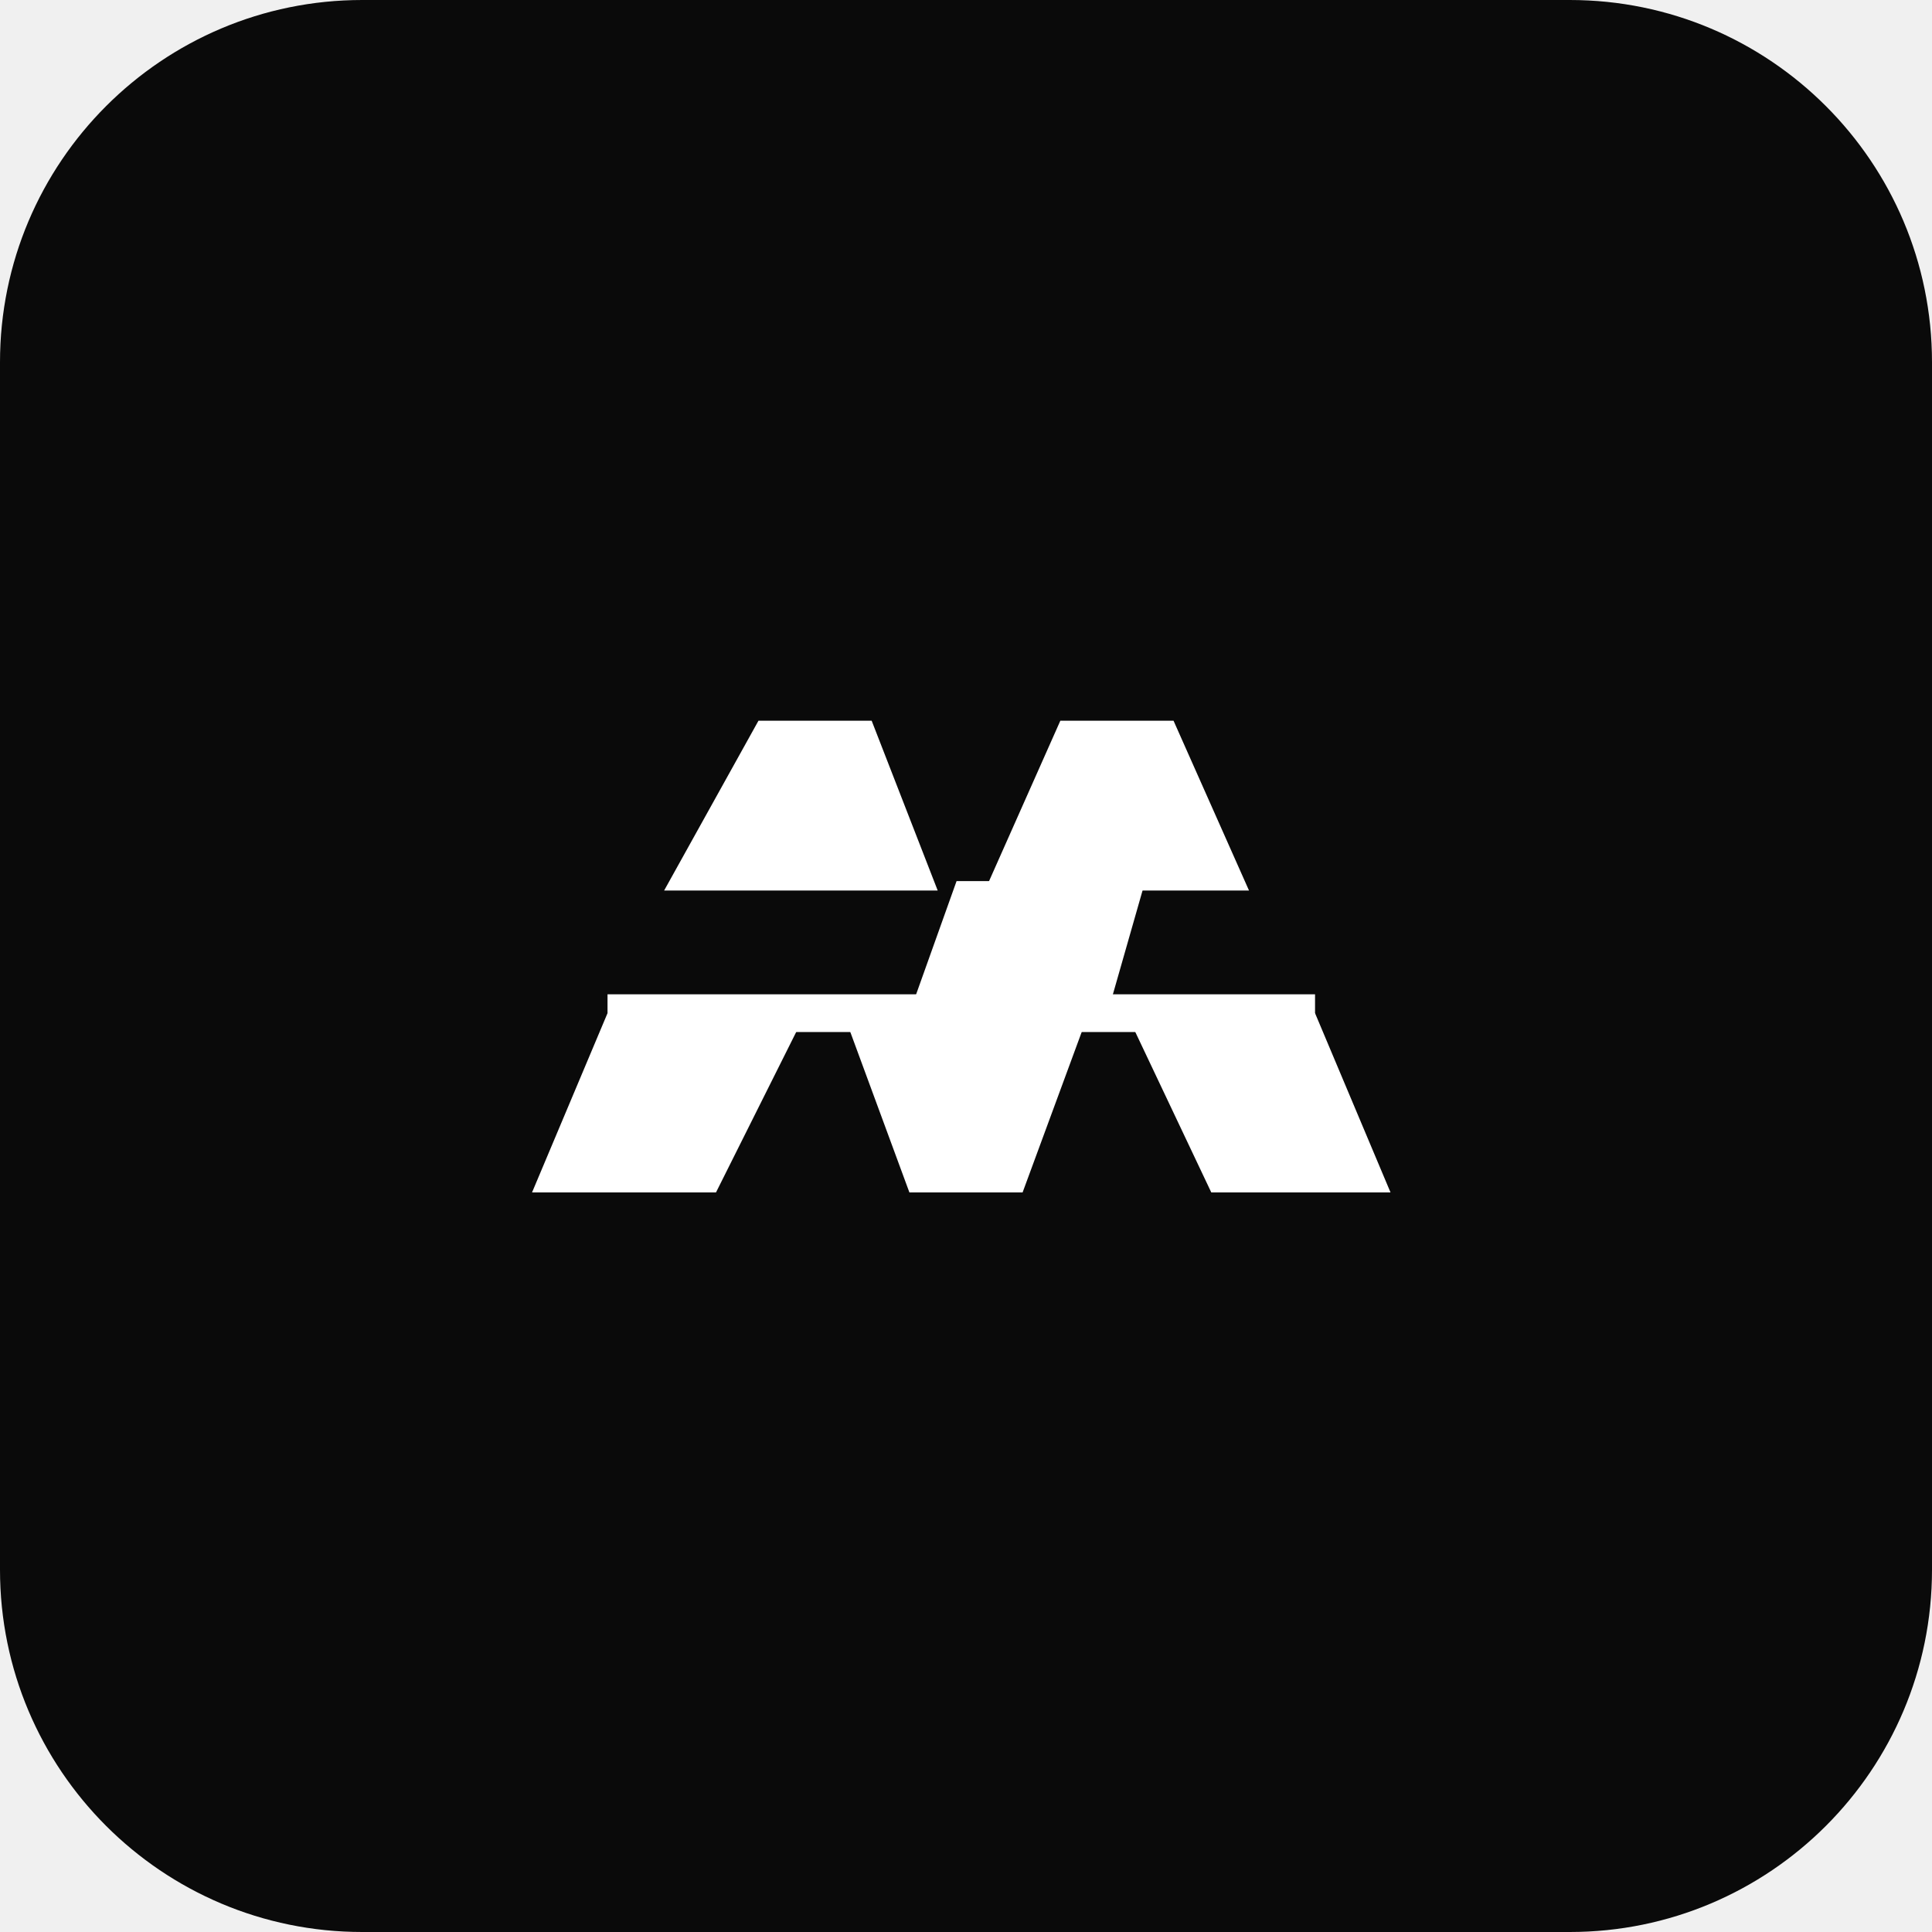
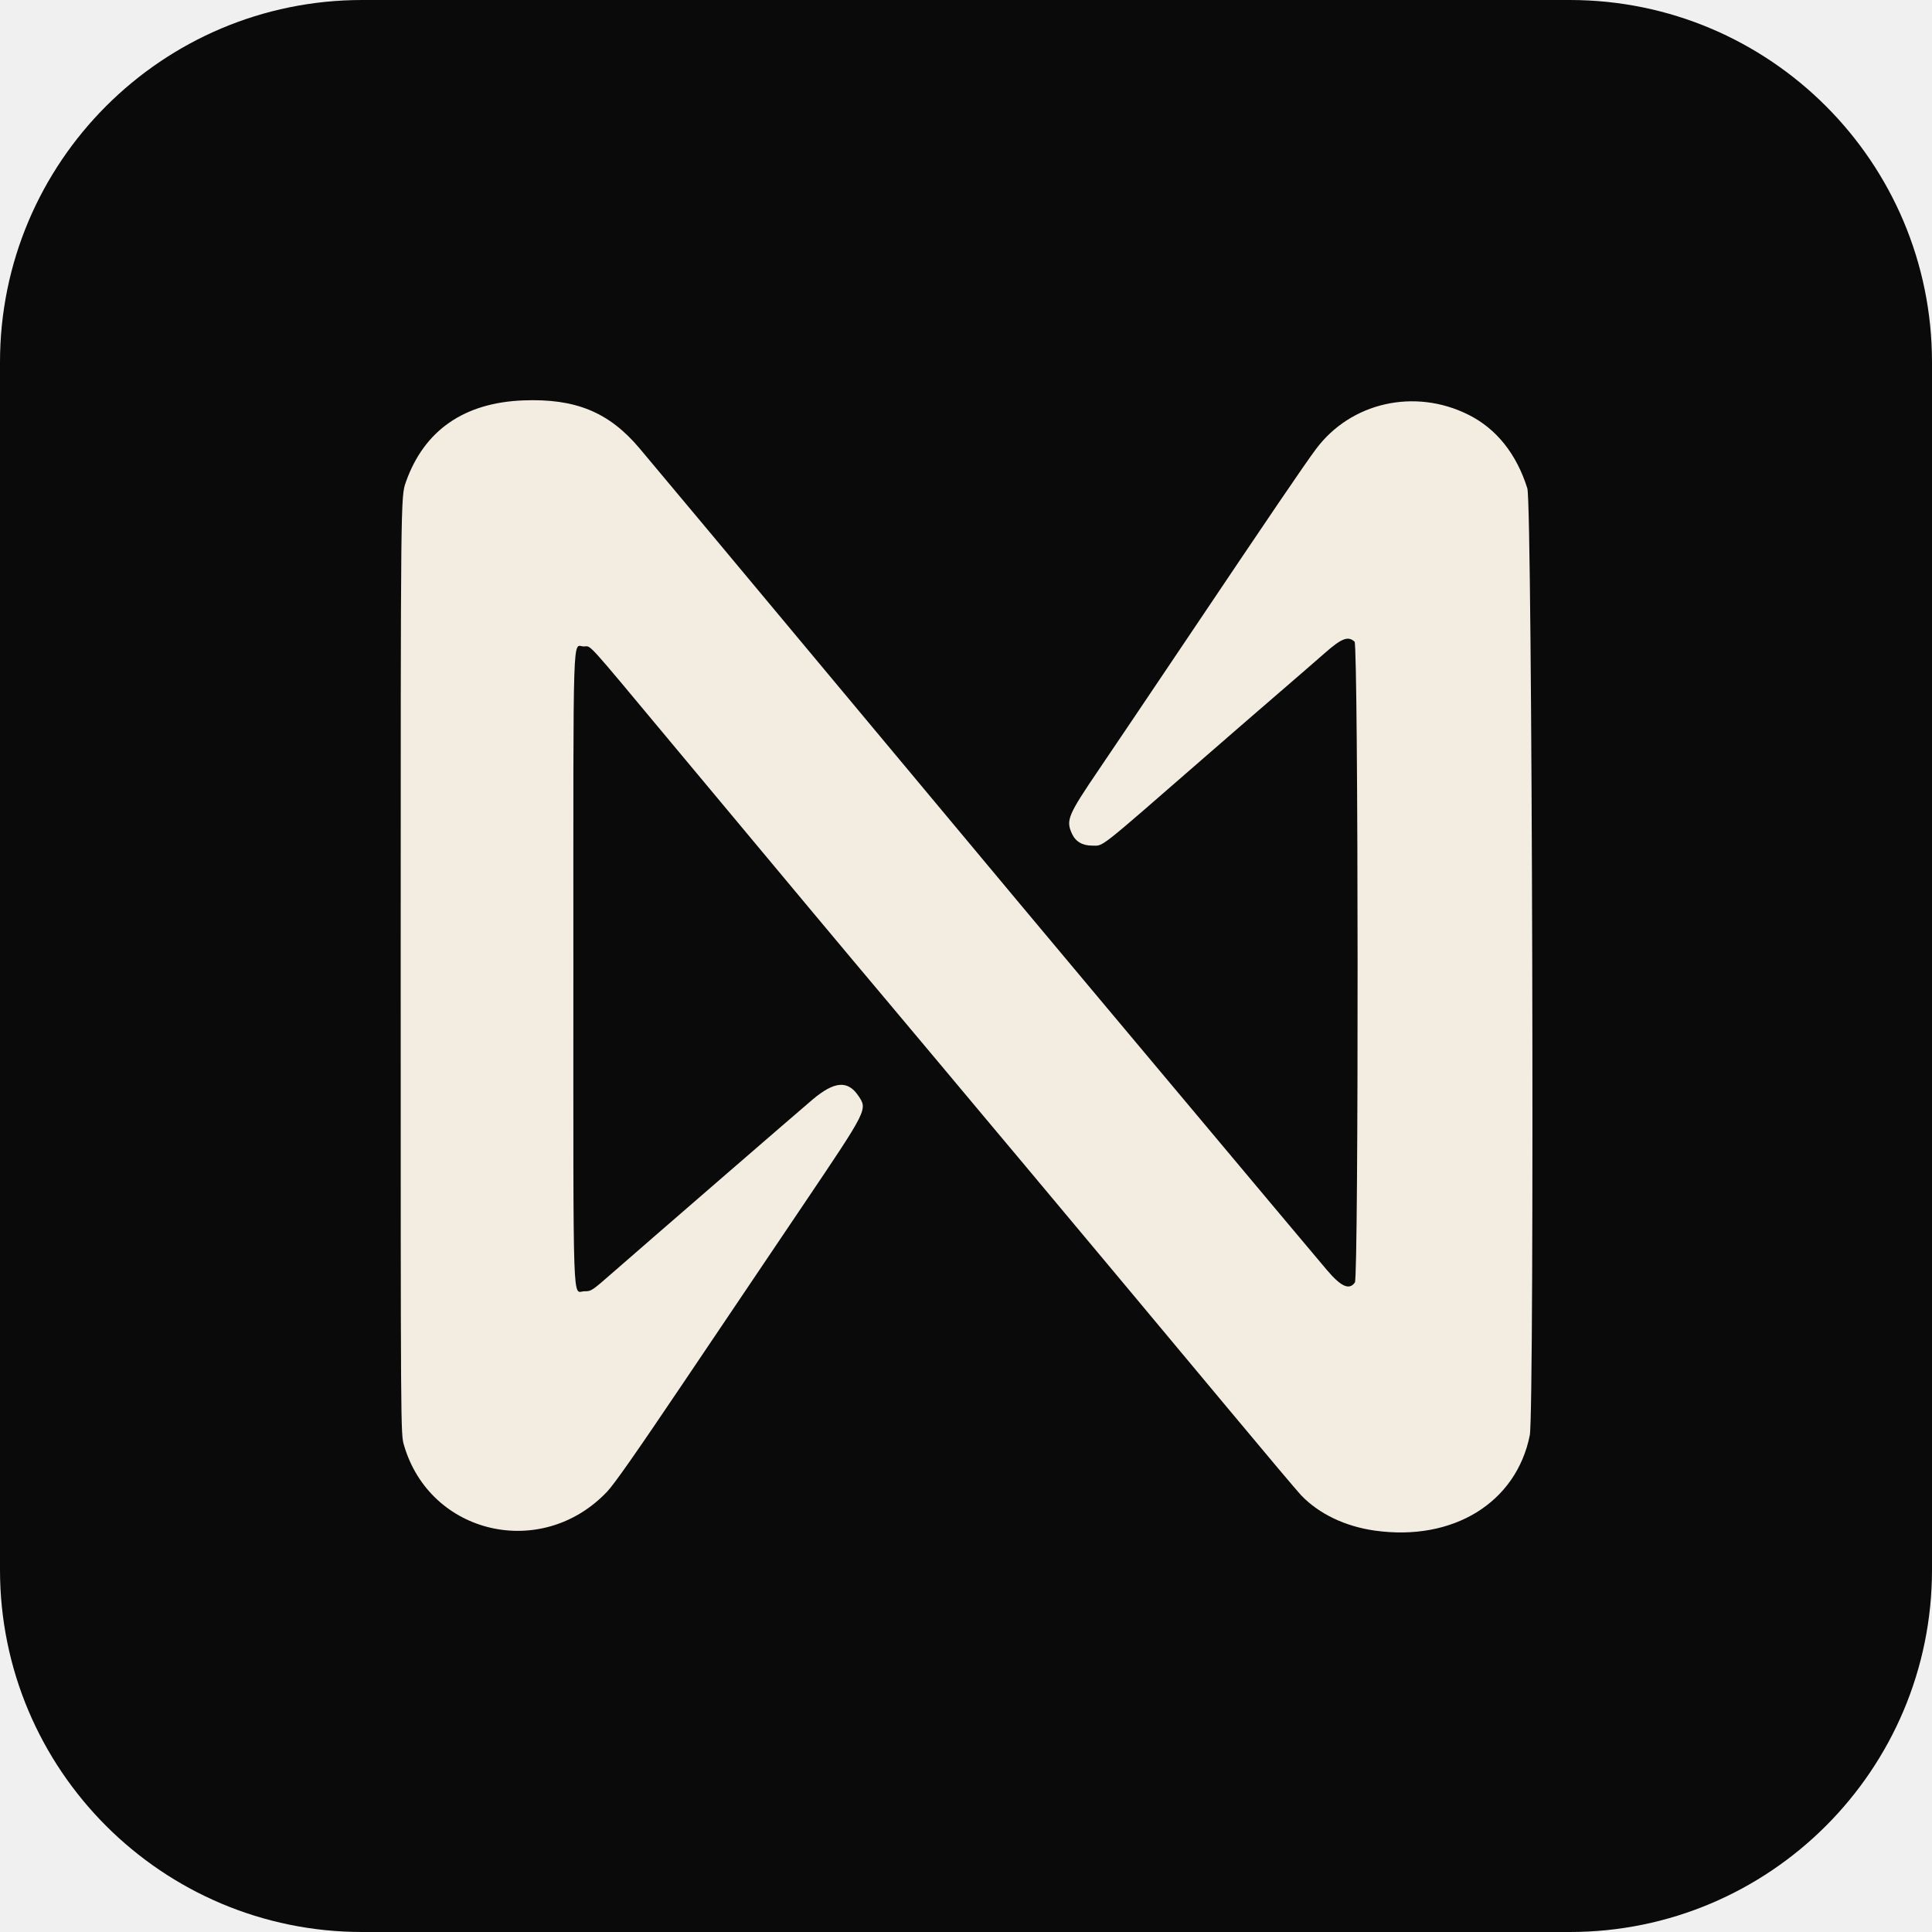
- <svg xmlns="http://www.w3.org/2000/svg" viewBox="0 0 512 512" role="img" aria-label="MyNaai">
+ <svg xmlns="http://www.w3.org/2000/svg" viewBox="0 0 512 512" role="img" aria-label="My Naai">
  <rect width="512" height="512" rx="96" fill="#0a0a0a" />
-   <g fill="#ffffff" transform="translate(96,96) scale(5)">
-     <polygon points="21,19 27,19 30.5,28 16,28" />
-     <polygon points="37,19 43,19 47,28 33,28" />
-     <polygon points="31.5,27.5 41.5,27.5 39.5,34.5 29,34.5" />
-     <rect x="13" y="33.5" width="37.5" height="2" />
-     <polygon points="13,34.5 23.5,34.5 18.75,44 9,44" />
-     <polygon points="25.5,34.5 38.5,34.5 35,44 29,44" />
-     <polygon points="40.5,34.5 50.5,34.5 54.5,44 45,44" />
+   <g transform="translate(106.00 106.00) scale(0.3)">
+     <path fill="#f3ede1" d="M861.08 998.74C834.87 995.04 811.78 983.96 796.03 967.52C792.81 964.15 764.55 930.63 733.24 893.04C701.92 855.44 658.14 802.99 635.94 776.47C595.74 728.47 587.04 718.07 551.87 675.95C541.7 663.77 526.65 645.82 518.43 636.08C510.21 626.33 492.32 604.97 478.69 588.61C465.05 572.25 441.88 544.62 427.2 527.22C398.87 493.63 344.88 429.03 239.95 303.16C162.39 210.13 169.28 217.72 162.44 217.72C152.31 217.72 153.16 191.44 153.16 501.88C153.16 813.8 152.26 787.34 162.94 787.34C168.96 787.34 169.34 787.1 187.38 771.32C217.26 745.18 354.27 626.54 364.56 617.89C383.73 601.78 395.52 600.8 404.84 614.56C413.14 626.8 413.42 626.23 356.44 710.76C329.68 750.44 281.69 821.65 249.79 868.99C208.28 930.6 189.27 957.72 182.93 964.4C125.25 1025.13 26.47 1002.42 3.49 923.15C0.63 913.29 0.63 913.29 0.63 499.37C0.63 85.44 0.63 85.44 5.19 72.53C21.29 26.9 56.55 2.37 108.97 0.36C155.03 -1.42 184.53 10.7 211.36 42.41C225.24 58.81 295.53 142.98 415.99 287.42C473.8 356.73 532.75 427.37 546.99 444.38C561.24 461.4 590.06 495.82 611.04 520.89C632.01 545.95 657.05 575.82 666.68 587.27C676.3 598.71 696.42 622.7 711.39 640.58C755.81 693.62 806.59 754.12 818.62 768.35C831.29 783.33 838.6 786.61 843.55 779.53C846.91 774.74 846.61 216.53 843.25 213.49C837.51 208.28 831.88 210.44 816.98 223.53C809.38 230.21 791.49 245.73 777.22 258.01C762.94 270.29 731.61 297.45 707.59 318.36C615.61 398.45 621.7 393.67 611.68 393.67C602.8 393.67 596.78 390.14 593.55 383.03C588.15 371.14 589.99 366.8 617.73 325.95C629.08 309.24 663.43 258.26 694.07 212.66C770.6 98.74 798.92 57.08 809.16 43.36C839.96 2.08 896.25 -10.65 943.67 12.94C968.44 25.25 986.29 47.54 995.88 78.12C1000.23 91.98 1002.29 893.32 998.03 914.56C986.08 974.13 930.2 1008.48 861.08 998.74Z" />
  </g>
</svg>
